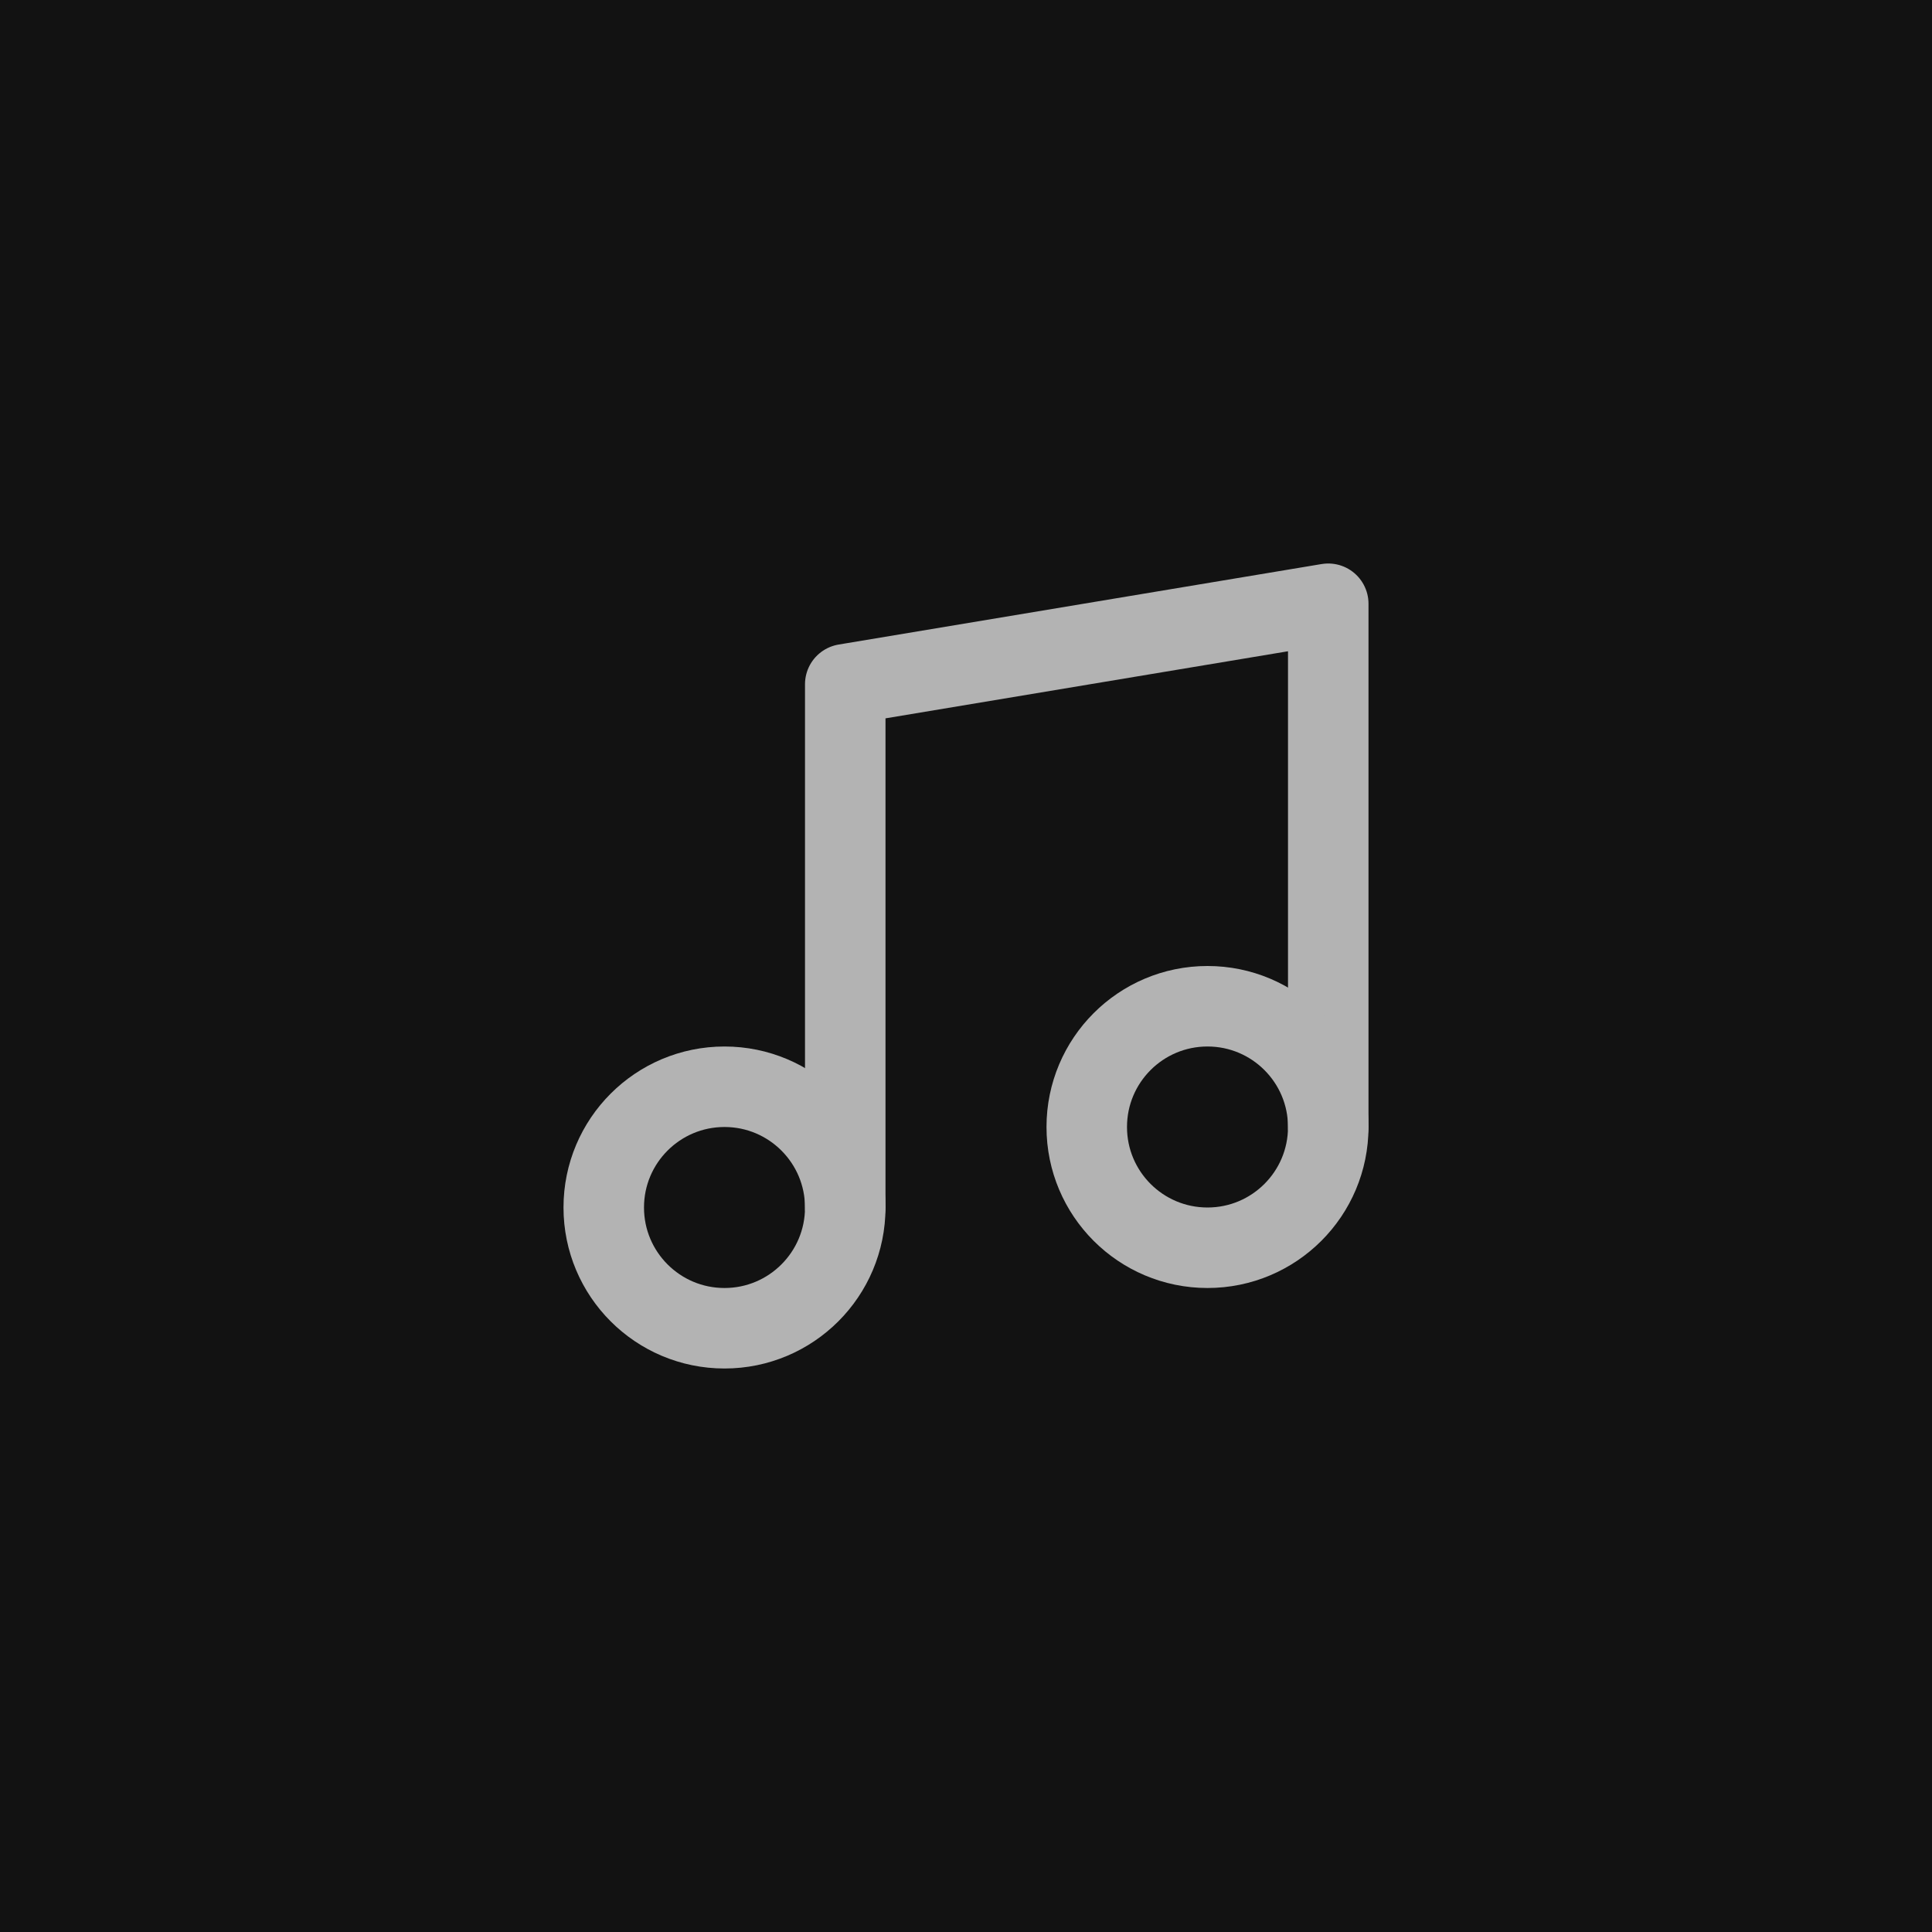
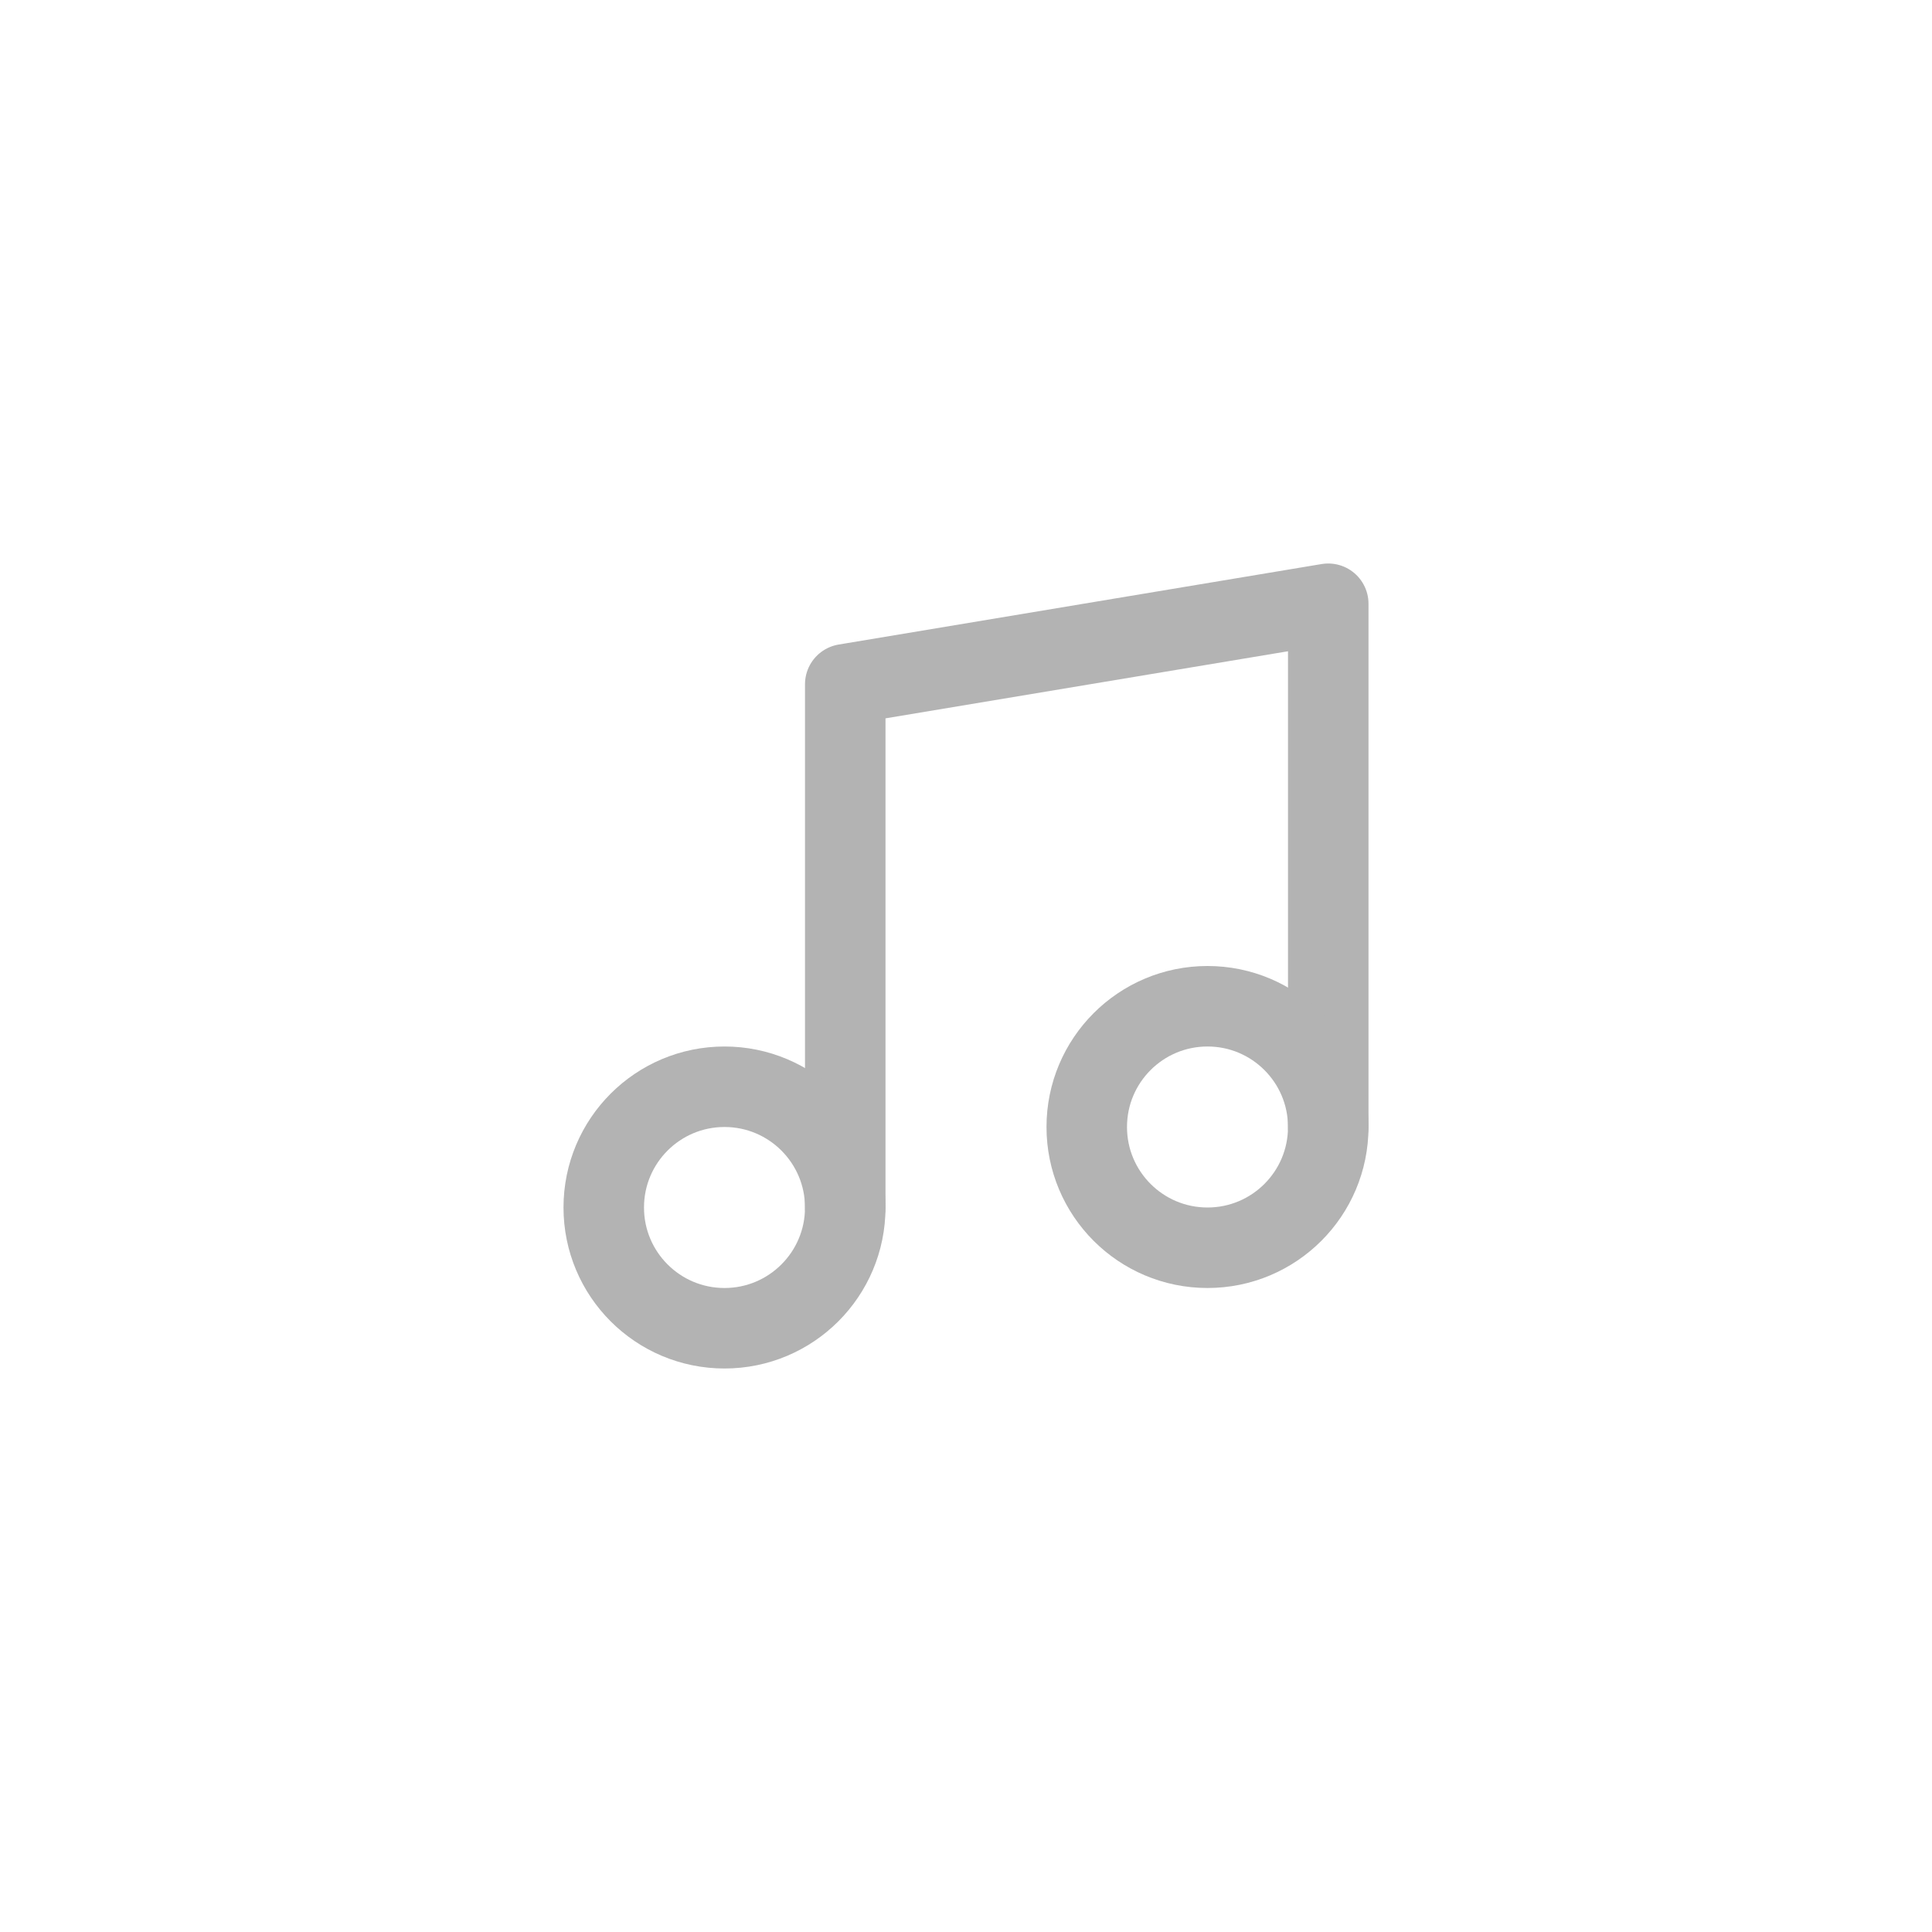
<svg xmlns="http://www.w3.org/2000/svg" width="48" height="48" viewBox="0 0 48 48" fill="none">
-   <rect width="48" height="48" fill="#121212" />
+   <rect width="48" height="48" fill="none" />
  <path d="M21 30V17L33 15V28" stroke="#B3B3B3" stroke-width="2" stroke-linecap="round" stroke-linejoin="round" />
  <path d="M18 33C19.657 33 21 31.657 21 30C21 28.343 19.657 27 18 27C16.343 27 15 28.343 15 30C15 31.657 16.343 33 18 33Z" stroke="#B3B3B3" stroke-width="2" stroke-linecap="round" stroke-linejoin="round" />
  <path d="M30 31C31.657 31 33 29.657 33 28C33 26.343 31.657 25 30 25C28.343 25 27 26.343 27 28C27 29.657 28.343 31 30 31Z" stroke="#B3B3B3" stroke-width="2" stroke-linecap="round" stroke-linejoin="round" />
</svg>
